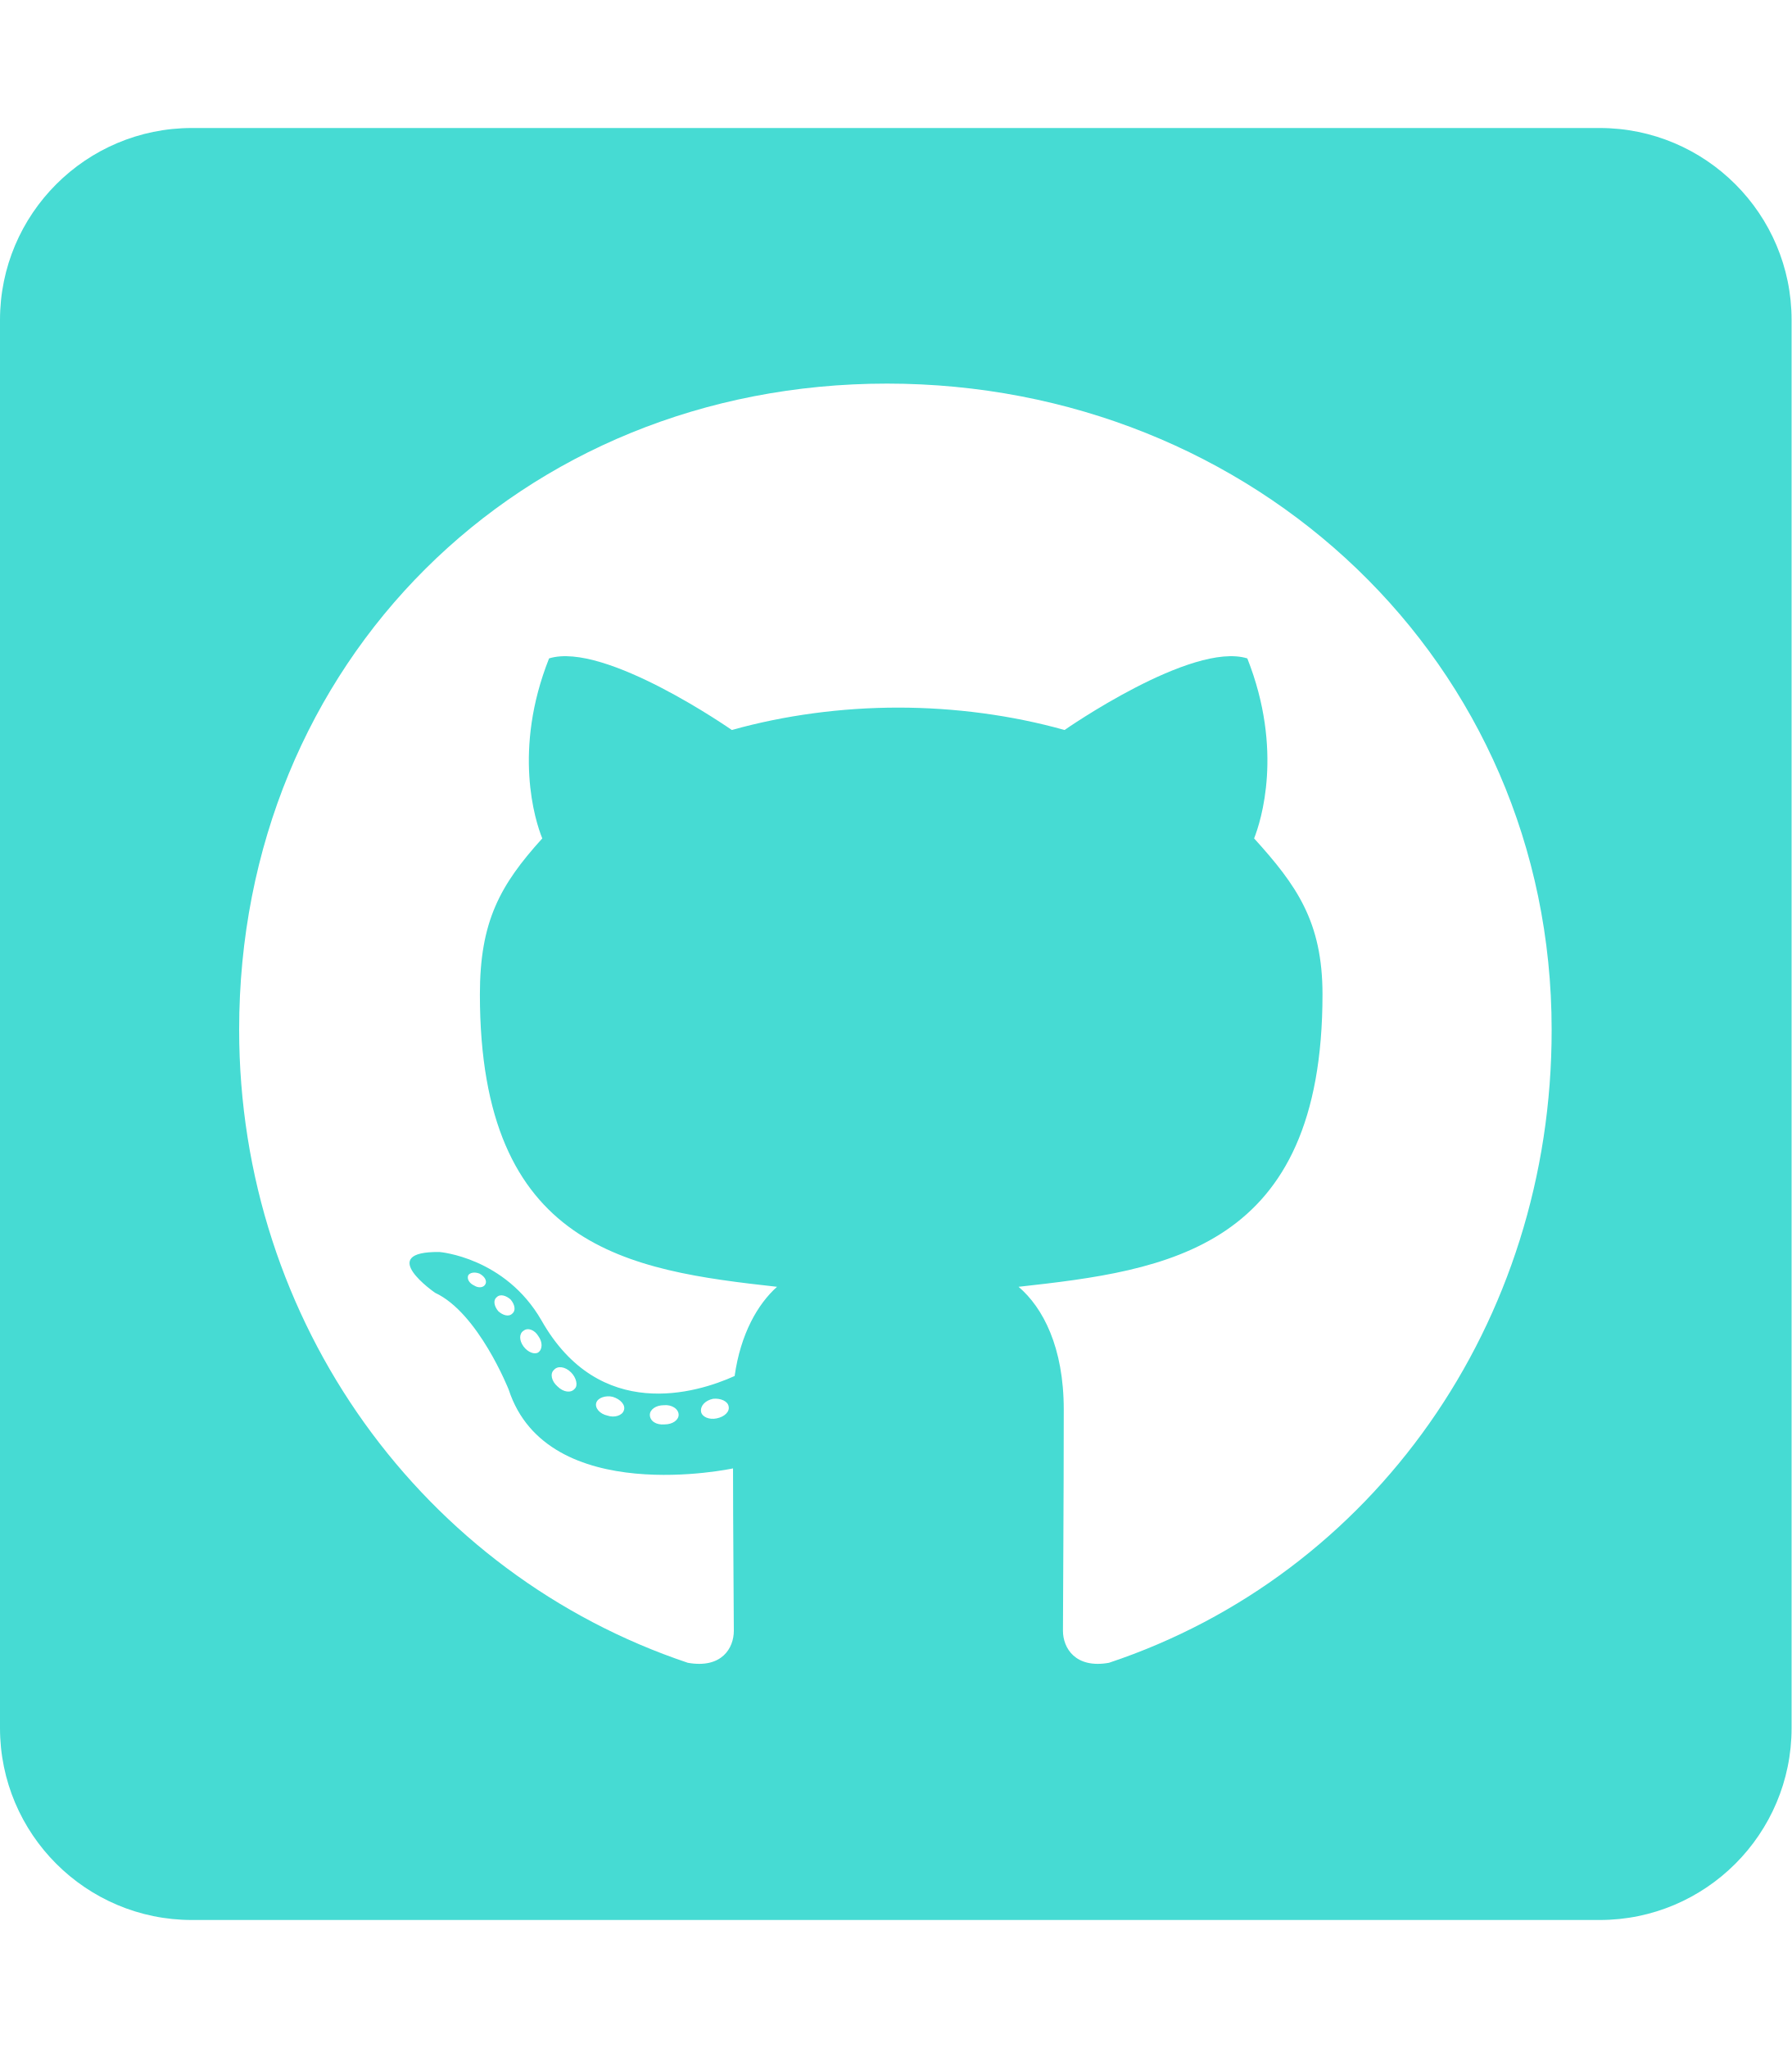
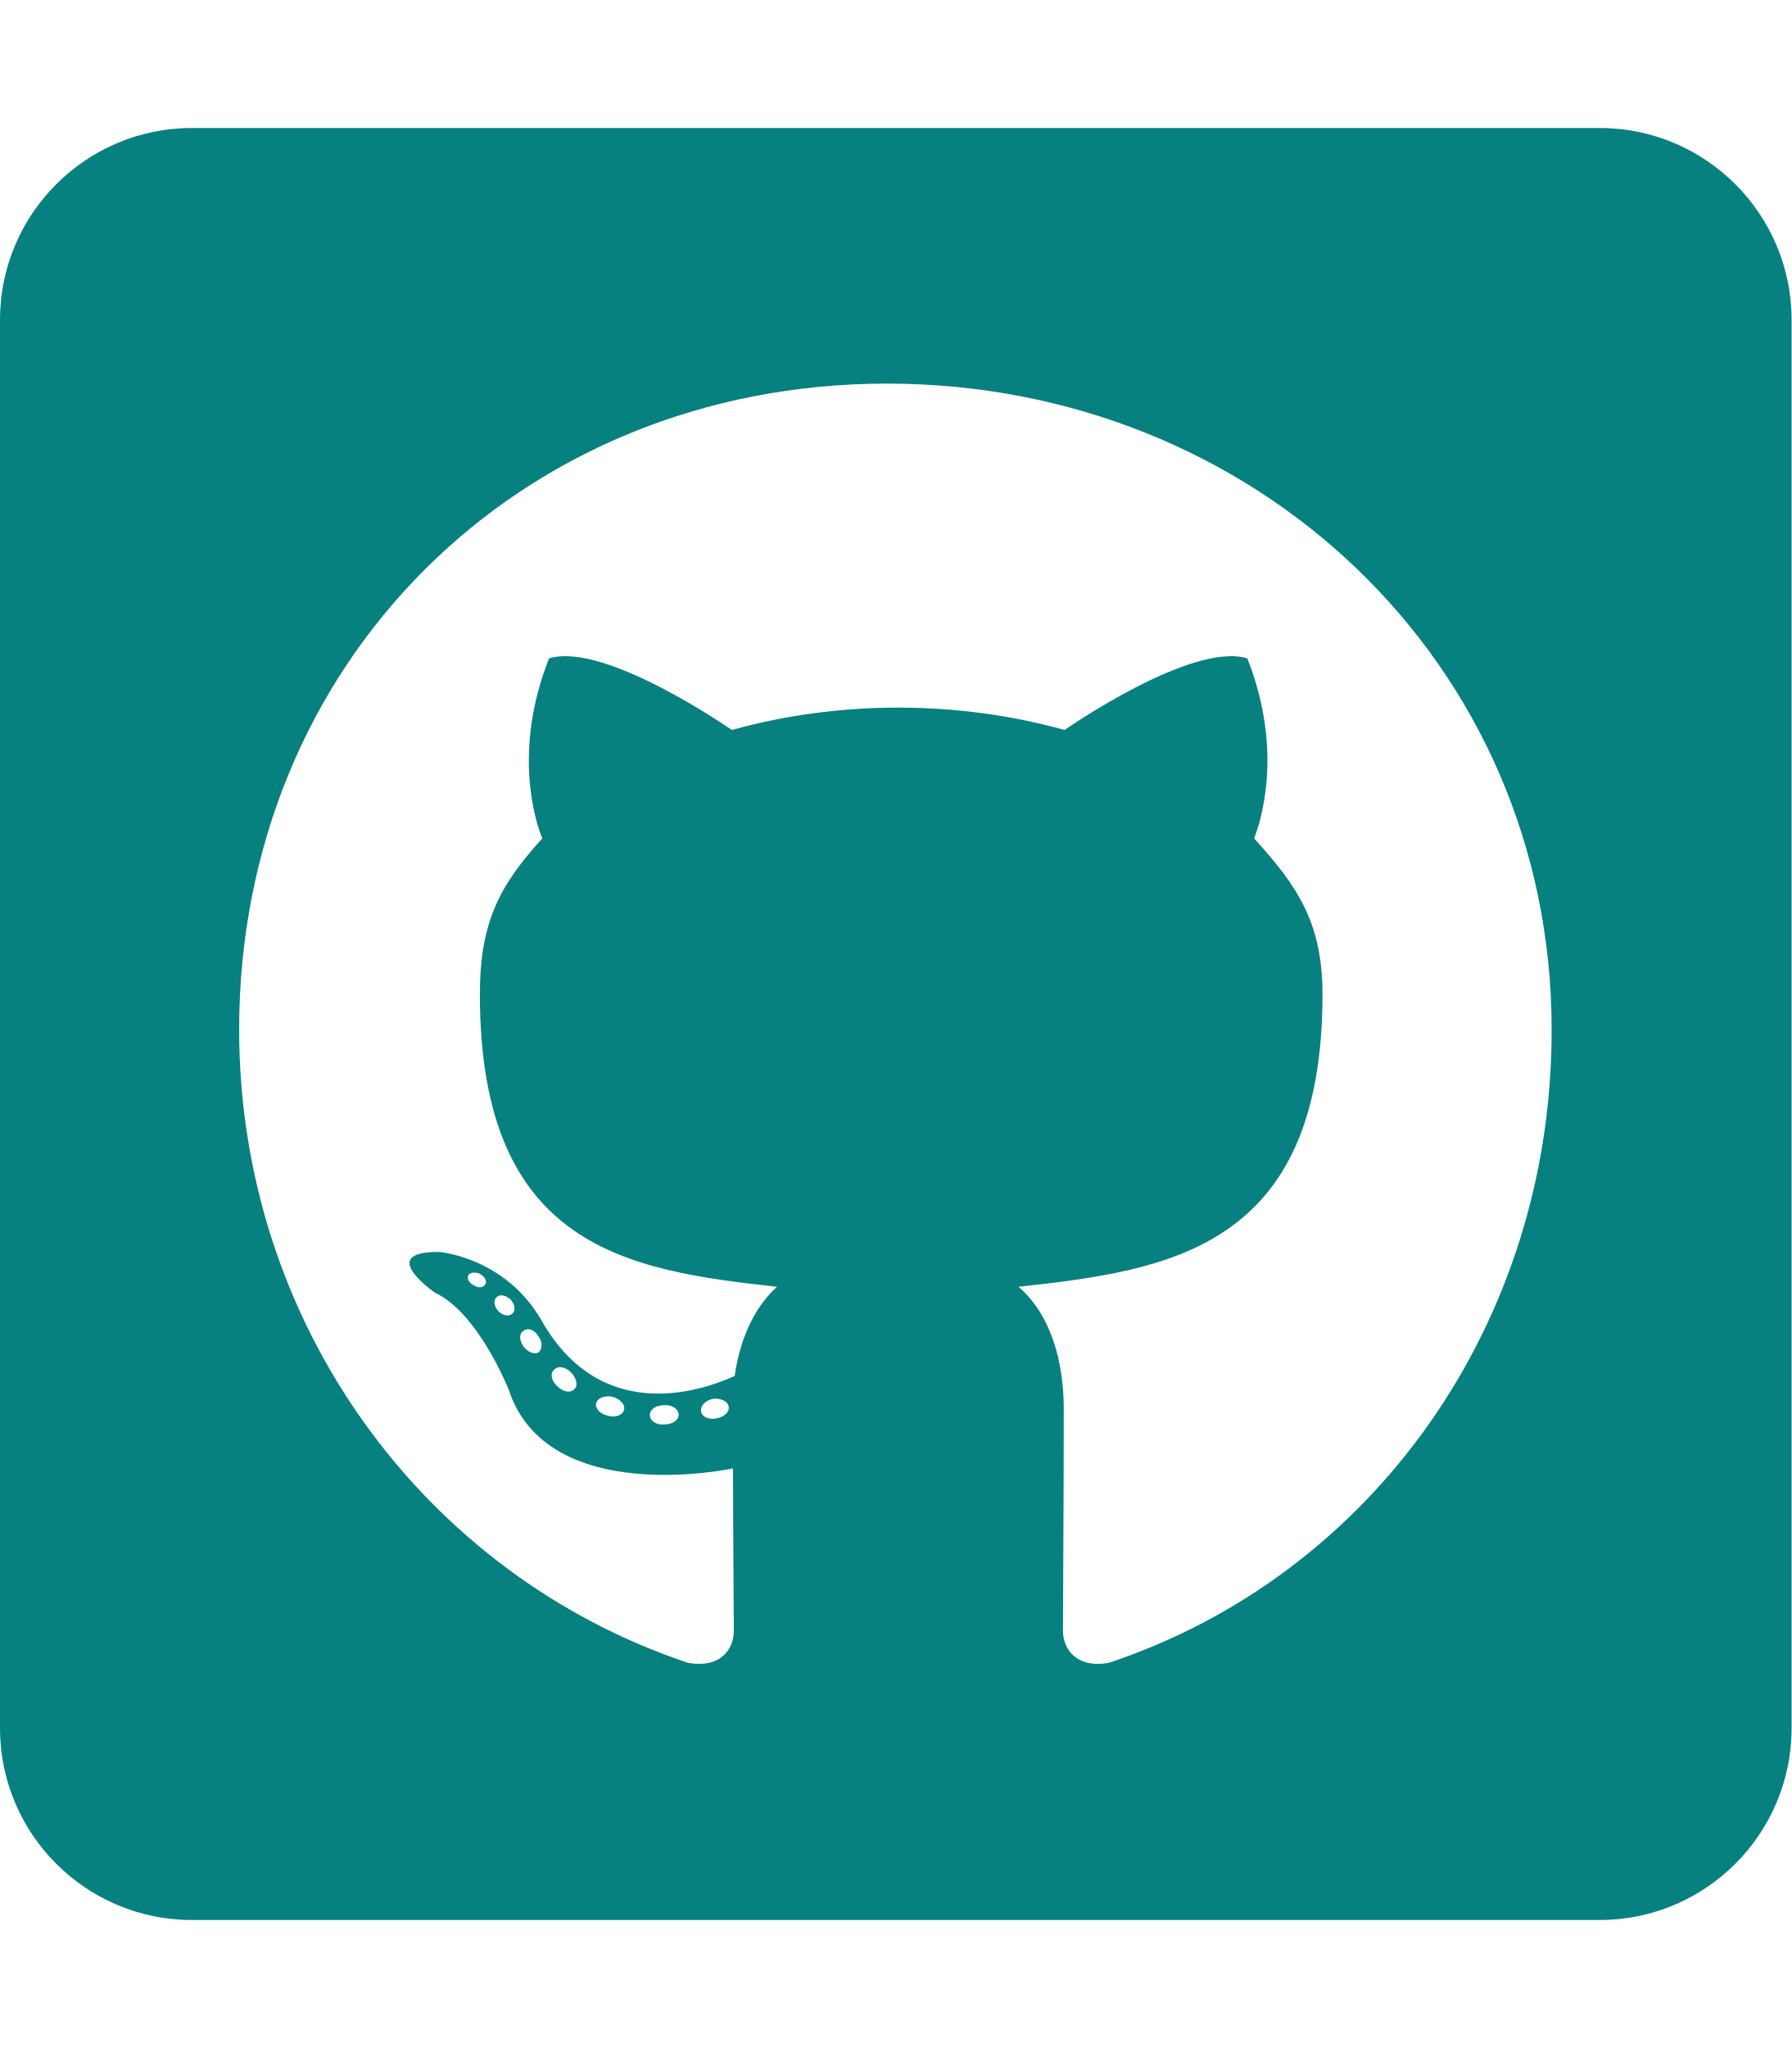
<svg xmlns="http://www.w3.org/2000/svg" viewBox="0 0 448 512">
-   <path d="M400 32H48C21.5 32 0 53.5 0 80v352c0 26.5 21.5 48 48 48h352c26.5 0 48-21.5 48-48V80c0-26.5-21.5-48-48-48zM277.3 415.7c-8.4 1.5-11.5-3.7-11.5-8 0-5.4.2-33 .2-55.3 0-15.6-5.2-25.5-11.3-30.7 37-4.1 76-9.2 76-73.1 0-18.2-6.5-27.3-17.1-39 1.7-4.3 7.4-22-1.7-45-13.9-4.3-45.7 17.9-45.7 17.9-13.2-3.7-27.5-5.6-41.6-5.6-14.1 0-28.4 1.9-41.6 5.6 0 0-31.8-22.2-45.7-17.9-9.1 22.9-3.5 40.6-1.7 45-10.6 11.7-15.6 20.8-15.6 39 0 63.6 37.3 69 74.3 73.1-4.8 4.3-9.1 11.7-10.6 22.3-9.5 4.3-33.8 11.7-48.3-13.9-9.1-15.8-25.5-17.1-25.5-17.1-16.2-.2-1.1 10.2-1.1 10.2 10.8 5 18.4 24.2 18.4 24.2 9.7 29.7 56.1 19.7 56.1 19.7 0 13.9.2 36.5.2 40.6 0 4.3-3 9.5-11.5 8-66-22.1-112.2-84.9-112.2-158.3 0-91.8 70.2-161.5 162-161.5S388 165.6 388 257.4c.1 73.4-44.7 136.3-110.7 158.3zm-98.1-61.1c-1.9.4-3.7-.4-3.9-1.7-.2-1.5 1.1-2.8 3-3.2 1.9-.2 3.7.6 3.9 1.9.3 1.3-1 2.6-3 3zm-9.5-.9c0 1.3-1.5 2.4-3.5 2.4-2.2.2-3.7-.9-3.7-2.4 0-1.3 1.5-2.4 3.5-2.4 1.9-.2 3.7.9 3.7 2.4zm-13.7-1.1c-.4 1.3-2.4 1.9-4.1 1.3-1.9-.4-3.2-1.9-2.8-3.2.4-1.3 2.4-1.9 4.1-1.5 2 .6 3.3 2.1 2.8 3.4zm-12.3-5.4c-.9 1.1-2.8.9-4.3-.6-1.5-1.3-1.9-3.2-.9-4.1.9-1.1 2.8-.9 4.3.6 1.3 1.3 1.8 3.3.9 4.1zm-9.1-9.1c-.9.6-2.6 0-3.7-1.5s-1.1-3.2 0-3.9c1.1-.9 2.8-.2 3.7 1.3 1.1 1.5 1.1 3.3 0 4.1zm-6.5-9.7c-.9.9-2.4.4-3.5-.6-1.1-1.3-1.3-2.8-.4-3.5.9-.9 2.4-.4 3.5.6 1.1 1.3 1.3 2.8.4 3.5zm-6.7-7.4c-.4.9-1.7 1.1-2.8.4-1.3-.6-1.9-1.7-1.5-2.6.4-.6 1.5-.9 2.8-.4 1.3.7 1.9 1.8 1.5 2.6z" fill="#46dbd3" />
+   <path d="M400 32H48C21.5 32 0 53.5 0 80v352c0 26.5 21.5 48 48 48h352c26.5 0 48-21.5 48-48V80c0-26.5-21.5-48-48-48zM277.3 415.7c-8.4 1.5-11.5-3.7-11.5-8 0-5.4.2-33 .2-55.3 0-15.6-5.2-25.5-11.3-30.7 37-4.1 76-9.2 76-73.1 0-18.2-6.5-27.3-17.1-39 1.7-4.3 7.4-22-1.7-45-13.9-4.3-45.7 17.9-45.7 17.9-13.2-3.7-27.5-5.6-41.6-5.6-14.1 0-28.4 1.9-41.6 5.6 0 0-31.8-22.2-45.7-17.9-9.1 22.9-3.5 40.6-1.7 45-10.6 11.7-15.6 20.8-15.6 39 0 63.6 37.3 69 74.3 73.1-4.8 4.3-9.1 11.7-10.6 22.3-9.5 4.3-33.8 11.7-48.3-13.9-9.1-15.8-25.5-17.1-25.5-17.1-16.2-.2-1.1 10.2-1.1 10.2 10.8 5 18.4 24.2 18.4 24.2 9.7 29.7 56.1 19.7 56.1 19.7 0 13.9.2 36.5.2 40.6 0 4.3-3 9.5-11.5 8-66-22.1-112.2-84.9-112.2-158.3 0-91.8 70.2-161.5 162-161.5S388 165.6 388 257.4c.1 73.4-44.7 136.3-110.7 158.3zm-98.1-61.1c-1.9.4-3.7-.4-3.9-1.7-.2-1.5 1.1-2.8 3-3.2 1.9-.2 3.7.6 3.9 1.9.3 1.3-1 2.6-3 3zm-9.5-.9c0 1.3-1.5 2.4-3.5 2.4-2.2.2-3.7-.9-3.7-2.4 0-1.3 1.5-2.4 3.5-2.4 1.9-.2 3.7.9 3.7 2.4zm-13.7-1.1c-.4 1.3-2.4 1.9-4.1 1.3-1.9-.4-3.2-1.9-2.8-3.2.4-1.3 2.4-1.9 4.1-1.5 2 .6 3.3 2.1 2.8 3.4zm-12.3-5.4c-.9 1.1-2.8.9-4.3-.6-1.5-1.3-1.9-3.2-.9-4.1.9-1.1 2.8-.9 4.3.6 1.3 1.3 1.8 3.3.9 4.1zm-9.1-9.1c-.9.6-2.6 0-3.7-1.5s-1.1-3.2 0-3.9c1.1-.9 2.8-.2 3.7 1.3 1.1 1.5 1.1 3.3 0 4.1zm-6.5-9.7c-.9.9-2.4.4-3.5-.6-1.1-1.3-1.3-2.8-.4-3.5.9-.9 2.4-.4 3.5.6 1.1 1.3 1.3 2.8.4 3.5zm-6.7-7.4c-.4.9-1.7 1.1-2.8.4-1.3-.6-1.9-1.7-1.5-2.6.4-.6 1.5-.9 2.8-.4 1.3.7 1.9 1.8 1.5 2.6z" fill="#078080" />
</svg>
